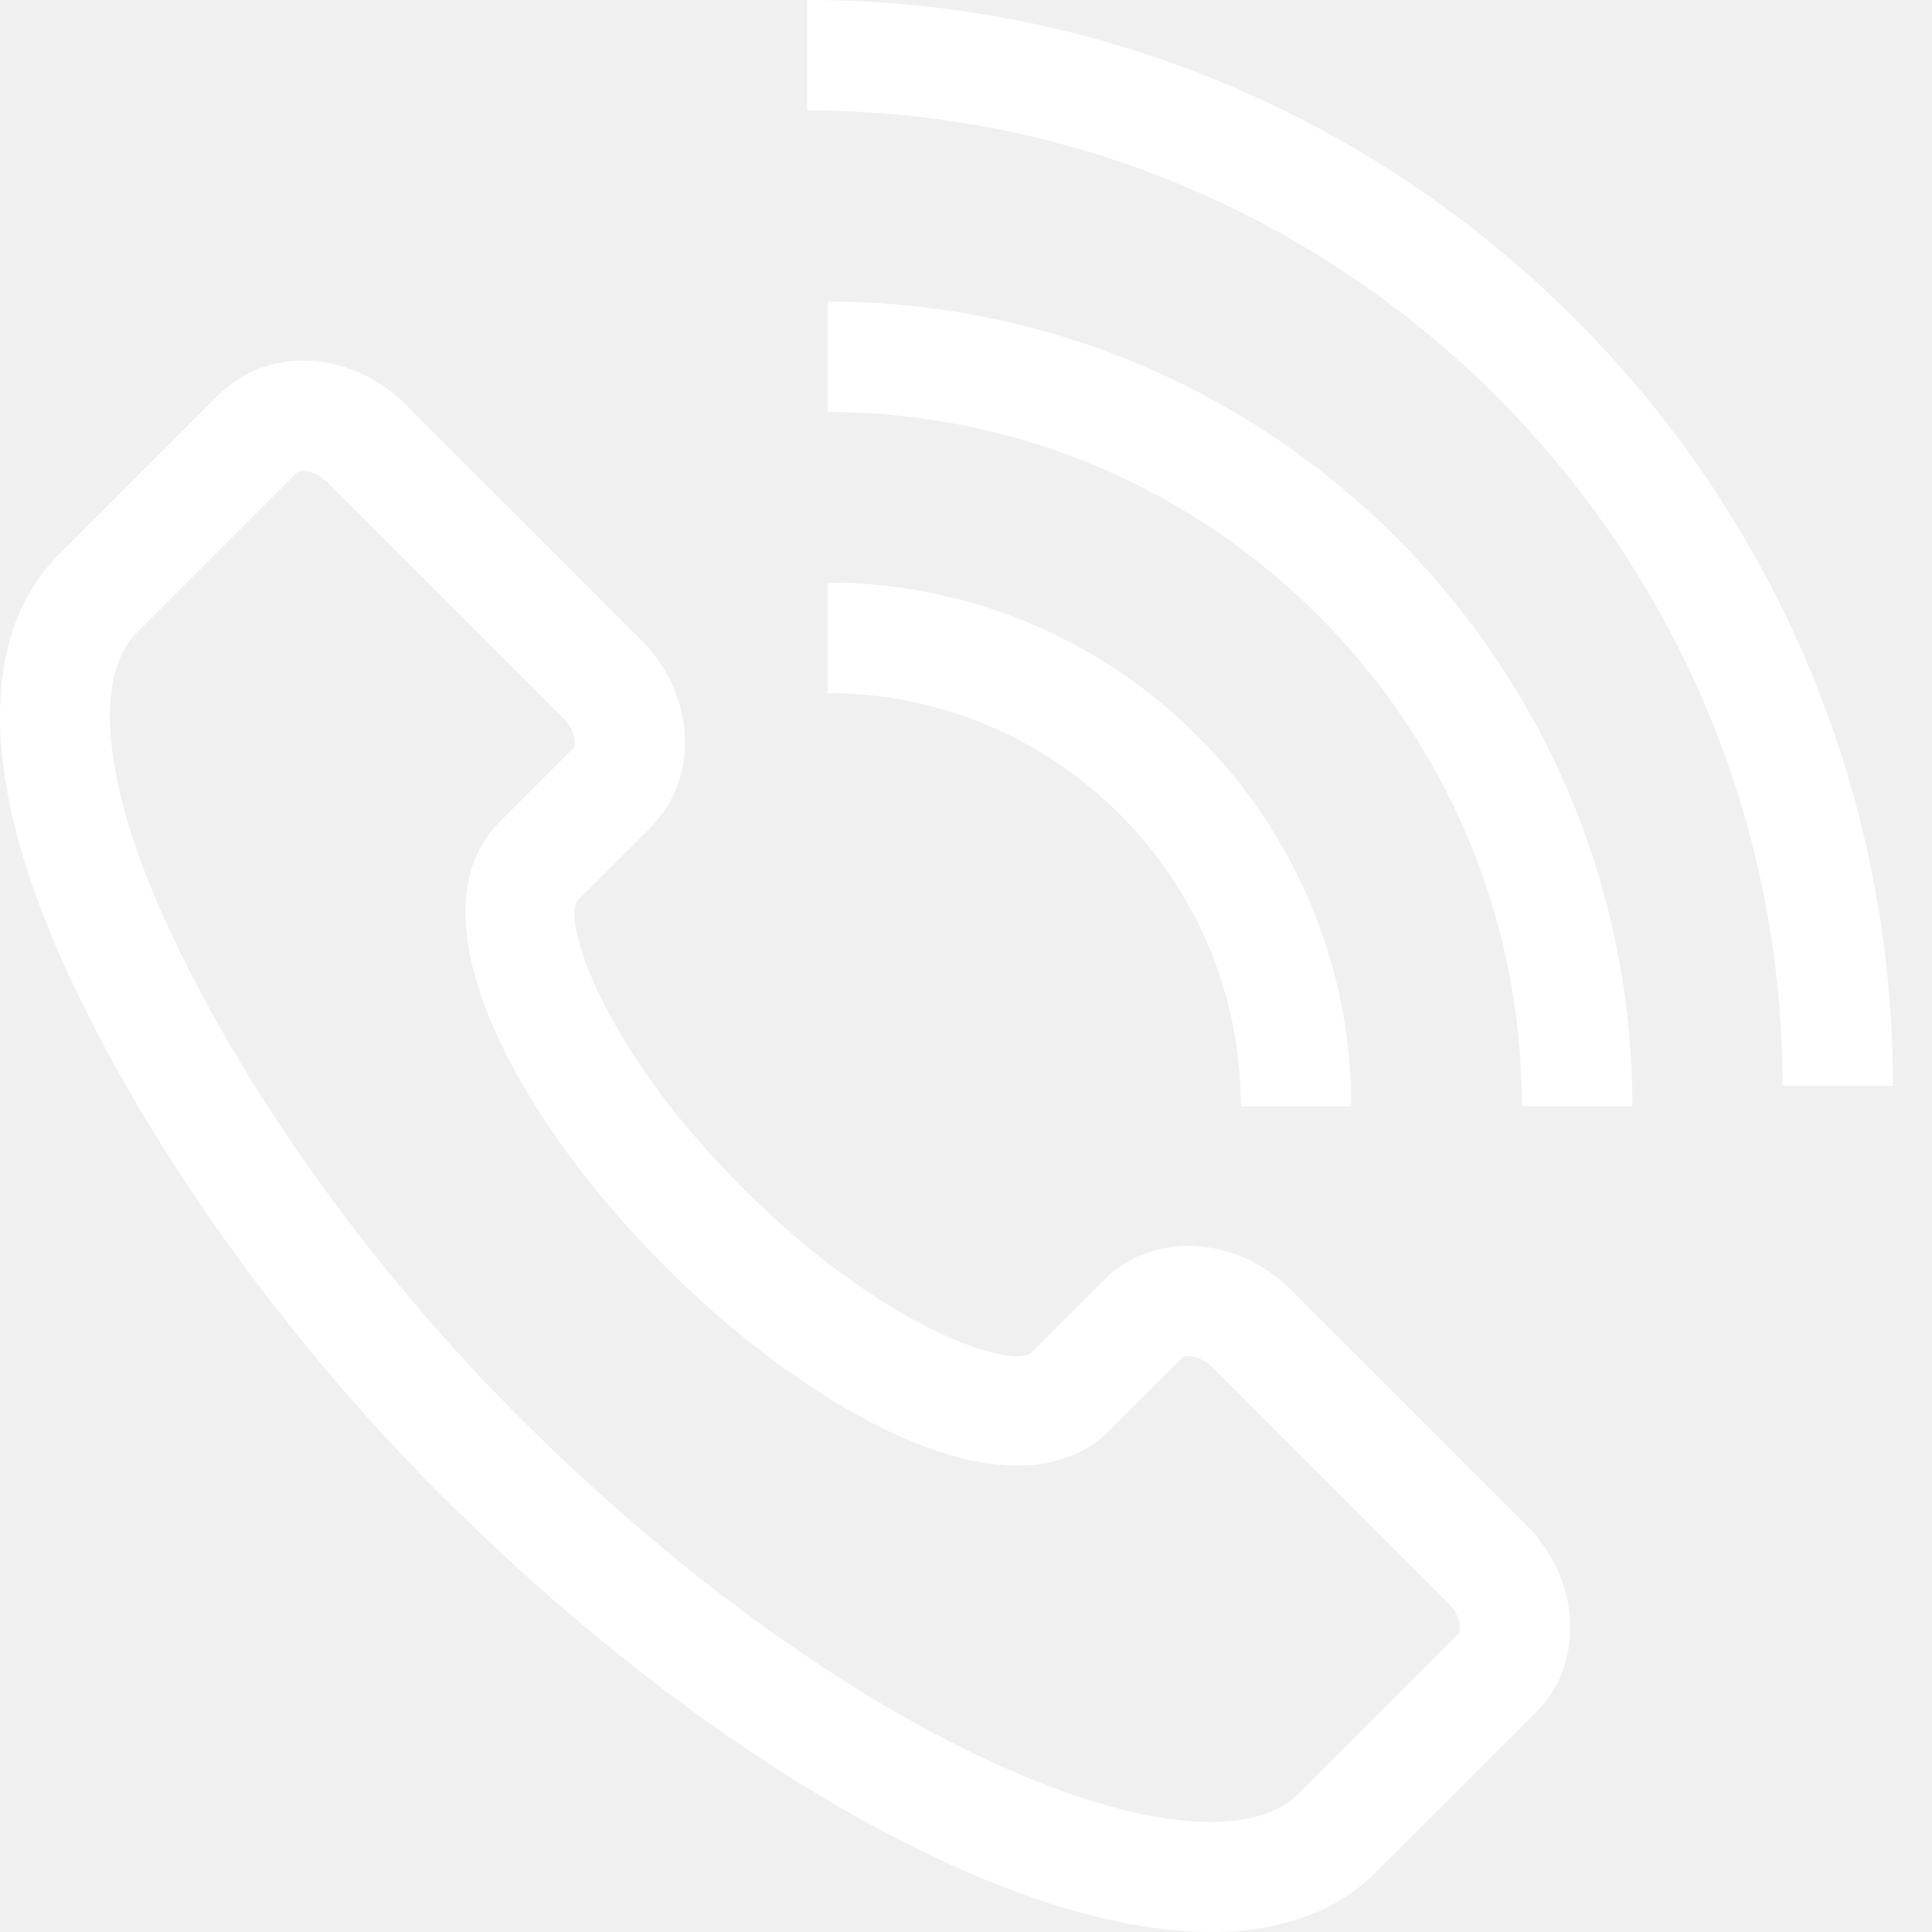
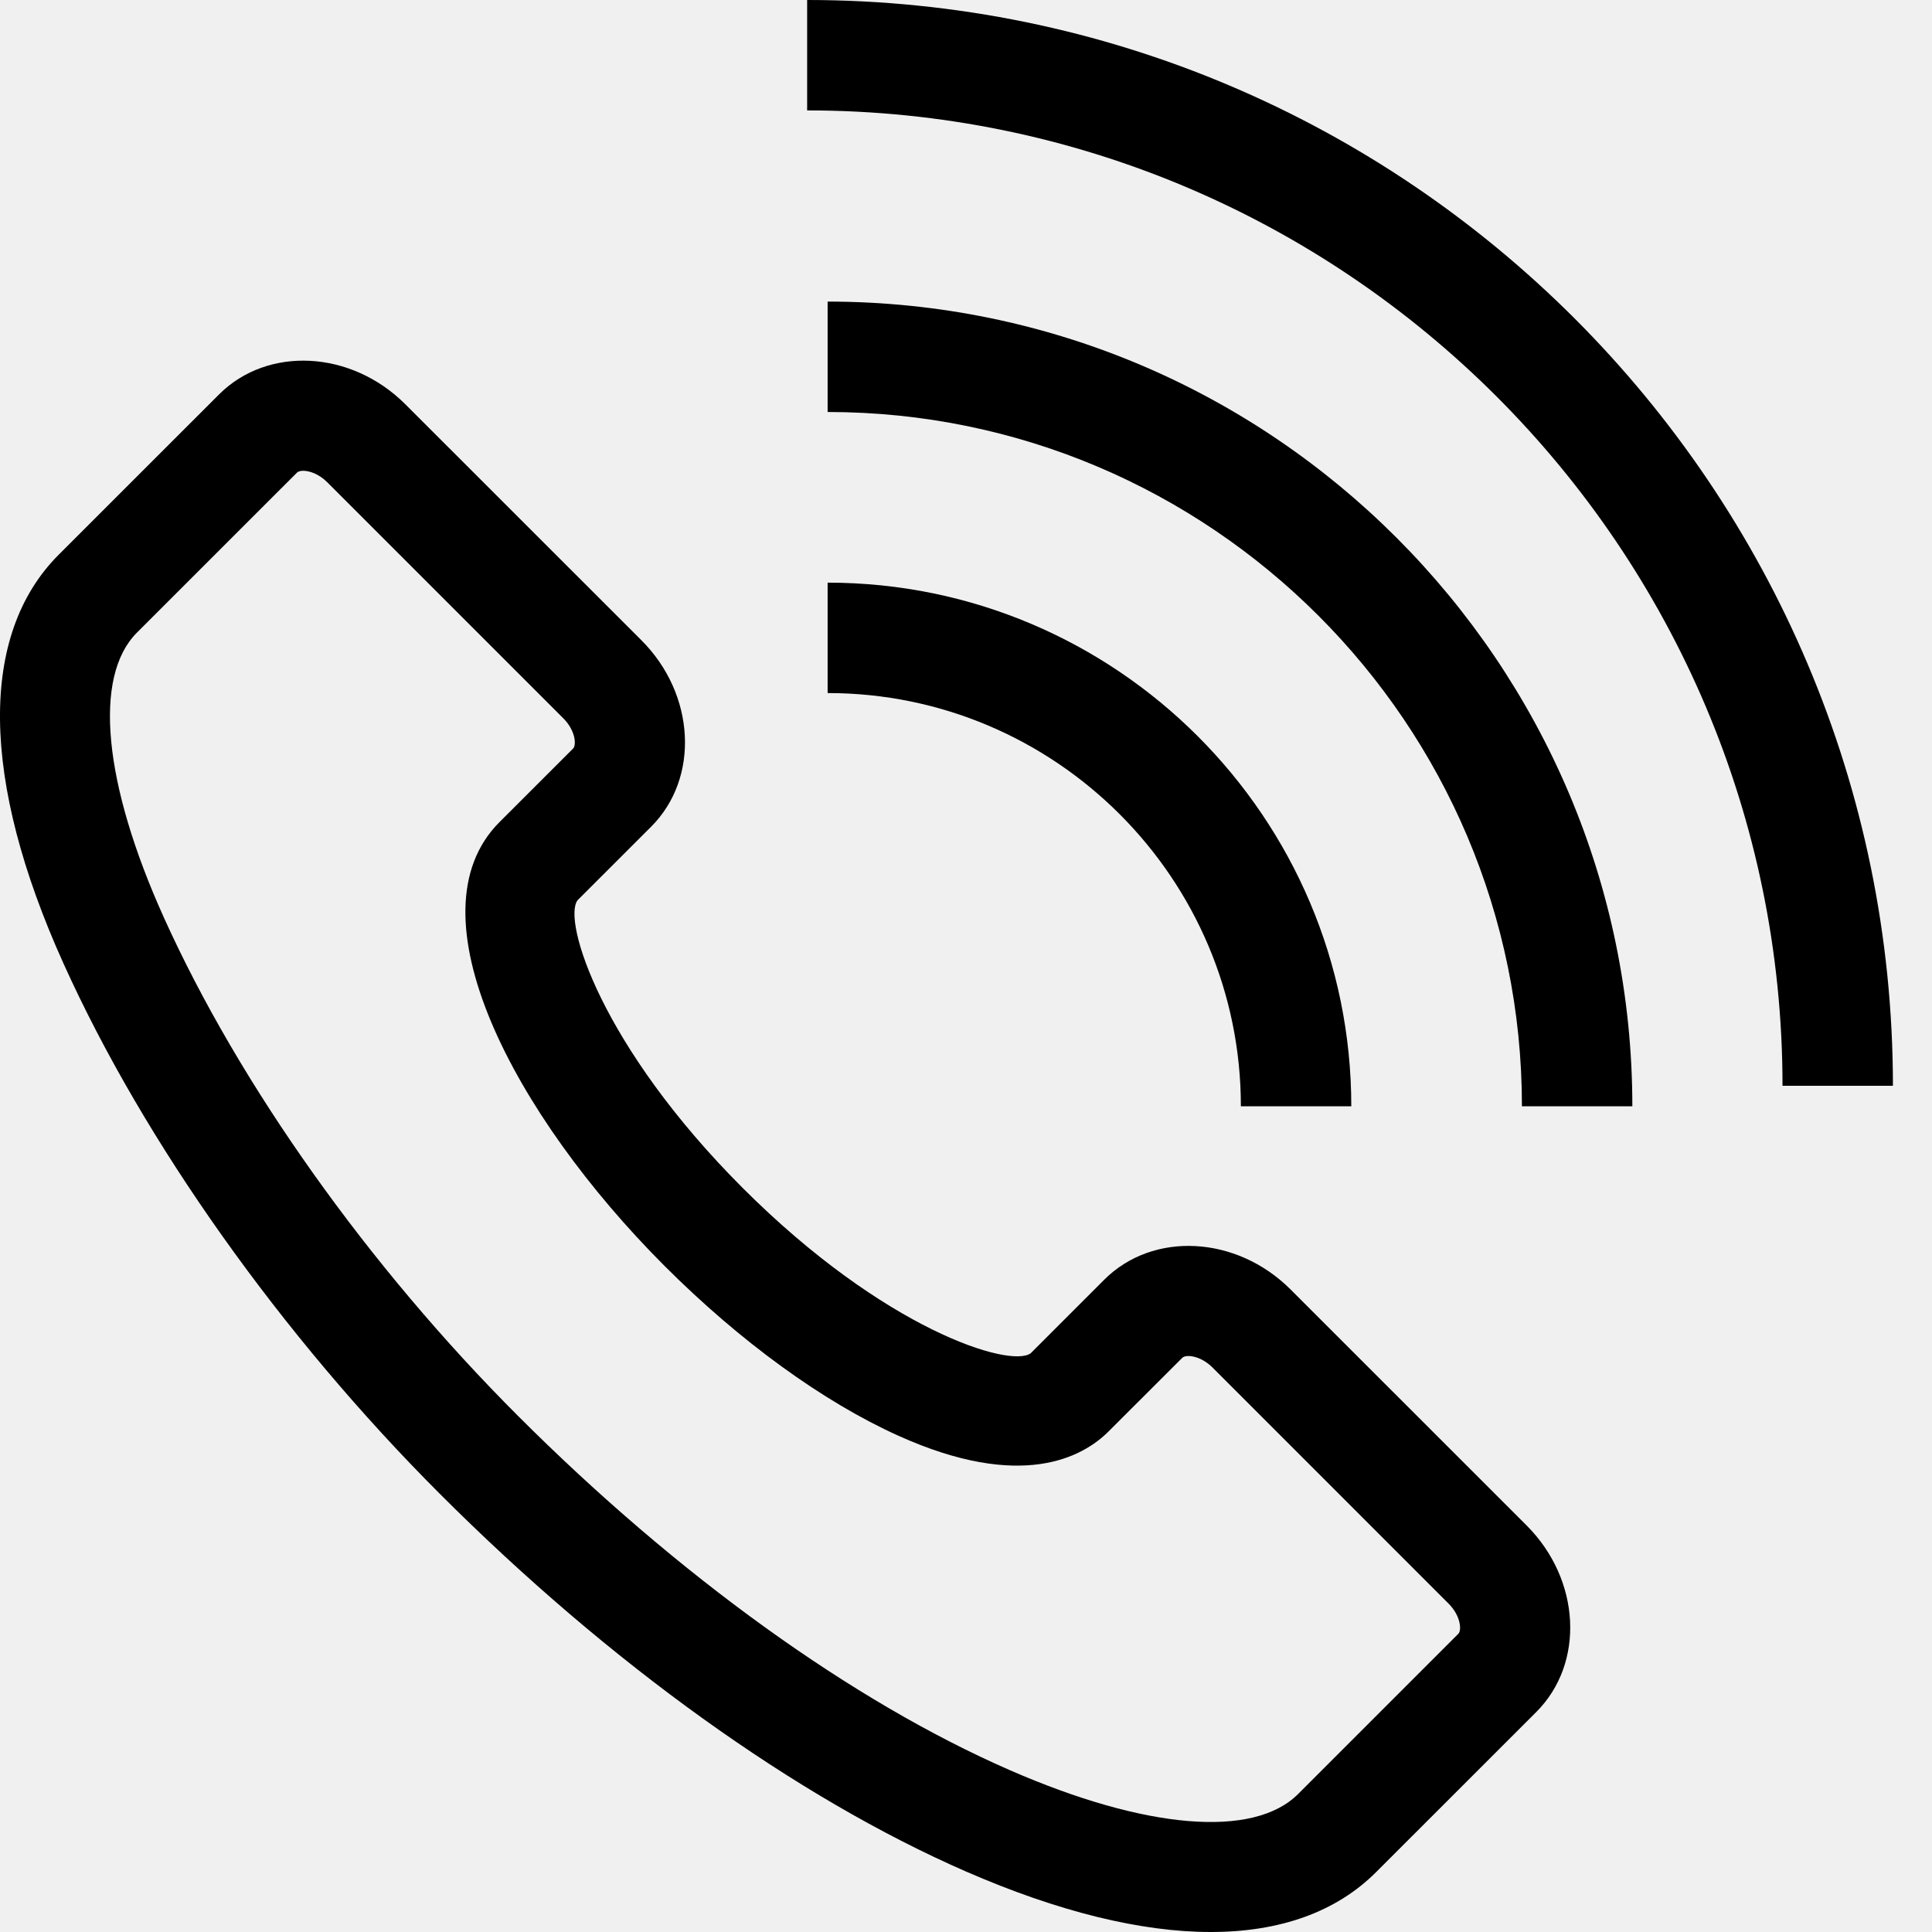
- <svg xmlns="http://www.w3.org/2000/svg" width="40" height="40" viewBox="0 0 40 40" fill="none">
+ <svg xmlns="http://www.w3.org/2000/svg" width="40" height="40" viewBox="0 0 40 40">
  <g clip-path="url(#clip0_1101_297)">
-     <path d="M1.314 19.947C2.982 23.643 5.824 27.646 9.11 30.932C12.615 34.437 16.482 37.213 19.998 38.747C21.913 39.582 23.625 40 25.067 40C26.5 40 27.666 39.586 28.492 38.759L31.809 35.443C32.817 34.434 32.727 32.704 31.608 31.584L26.72 26.697C25.6 25.578 23.869 25.488 22.862 26.495L21.34 28.017C20.918 28.333 18.312 27.53 15.379 24.598C12.445 21.664 11.641 19.056 11.958 18.638L13.482 17.115C14.489 16.107 14.399 14.375 13.28 13.256L8.391 8.369C7.271 7.25 5.541 7.159 4.533 8.168L1.217 11.483C-0.439 13.138 -0.404 16.144 1.314 19.947ZM2.834 13.099L6.15 9.784C6.173 9.761 6.219 9.747 6.277 9.747C6.407 9.747 6.603 9.812 6.776 9.985L11.663 14.872C11.916 15.125 11.937 15.426 11.865 15.498L10.341 17.021C8.447 18.916 10.629 23.08 13.763 26.214C15.323 27.774 17.04 29.021 18.595 29.723C21.155 30.88 22.426 30.164 22.954 29.634L24.478 28.112C24.551 28.038 24.851 28.061 25.104 28.313L29.991 33.201C30.244 33.453 30.265 33.754 30.193 33.826L26.876 37.143C25.956 38.063 23.727 37.88 20.912 36.651C17.652 35.229 14.034 32.623 10.726 29.316C7.628 26.218 4.957 22.459 3.397 19.006C2.136 16.215 1.926 14.008 2.834 13.099ZM39.191 22.48C39.191 10.085 29.106 0 16.711 0V2.286C27.846 2.286 36.905 11.345 36.905 22.48H39.191Z" fill="white" />
-     <path d="M17.135 6.244V8.53C25.061 8.53 31.51 14.978 31.51 22.905H33.796C33.796 13.718 26.322 6.244 17.135 6.244H17.135Z" fill="white" />
-     <path d="M25.691 22.905H27.977C27.977 16.927 23.113 12.063 17.135 12.063V14.349C21.853 14.349 25.691 18.187 25.691 22.905Z" fill="white" />
+     <path d="M1.314 19.947C2.982 23.643 5.824 27.646 9.11 30.932C12.615 34.437 16.482 37.213 19.998 38.747C21.913 39.582 23.625 40 25.067 40C26.5 40 27.666 39.586 28.492 38.759L31.809 35.443C32.817 34.434 32.727 32.704 31.608 31.584L26.72 26.697C25.6 25.578 23.869 25.488 22.862 26.495L21.34 28.017C20.918 28.333 18.312 27.53 15.379 24.598C12.445 21.664 11.641 19.056 11.958 18.638L13.482 17.115C14.489 16.107 14.399 14.375 13.28 13.256L8.391 8.369C7.271 7.25 5.541 7.159 4.533 8.168L1.217 11.483C-0.439 13.138 -0.404 16.144 1.314 19.947ZM2.834 13.099L6.15 9.784C6.173 9.761 6.219 9.747 6.277 9.747C6.407 9.747 6.603 9.812 6.776 9.985L11.663 14.872C11.916 15.125 11.937 15.426 11.865 15.498L10.341 17.021C8.447 18.916 10.629 23.08 13.763 26.214C15.323 27.774 17.04 29.021 18.595 29.723C21.155 30.88 22.426 30.164 22.954 29.634L24.478 28.112C24.551 28.038 24.851 28.061 25.104 28.313L29.991 33.201C30.244 33.453 30.265 33.754 30.193 33.826L26.876 37.143C25.956 38.063 23.727 37.88 20.912 36.651C17.652 35.229 14.034 32.623 10.726 29.316C7.628 26.218 4.957 22.459 3.397 19.006C2.136 16.215 1.926 14.008 2.834 13.099ZM39.191 22.48C39.191 10.085 29.106 0 16.711 0V2.286C27.846 2.286 36.905 11.345 36.905 22.48H39.191Z" />
+     <path d="M17.135 6.244V8.53C25.061 8.53 31.51 14.978 31.51 22.905H33.796C33.796 13.718 26.322 6.244 17.135 6.244H17.135Z" />
+     <path d="M25.691 22.905H27.977C27.977 16.927 23.113 12.063 17.135 12.063V14.349C21.853 14.349 25.691 18.187 25.691 22.905Z" />
  </g>
  <defs>
    <clipPath id="clip0_1101_297">
-       <rect width="40" height="40" fill="white" />
+       <rect width="40" height="40" />
    </clipPath>
  </defs>
</svg>
